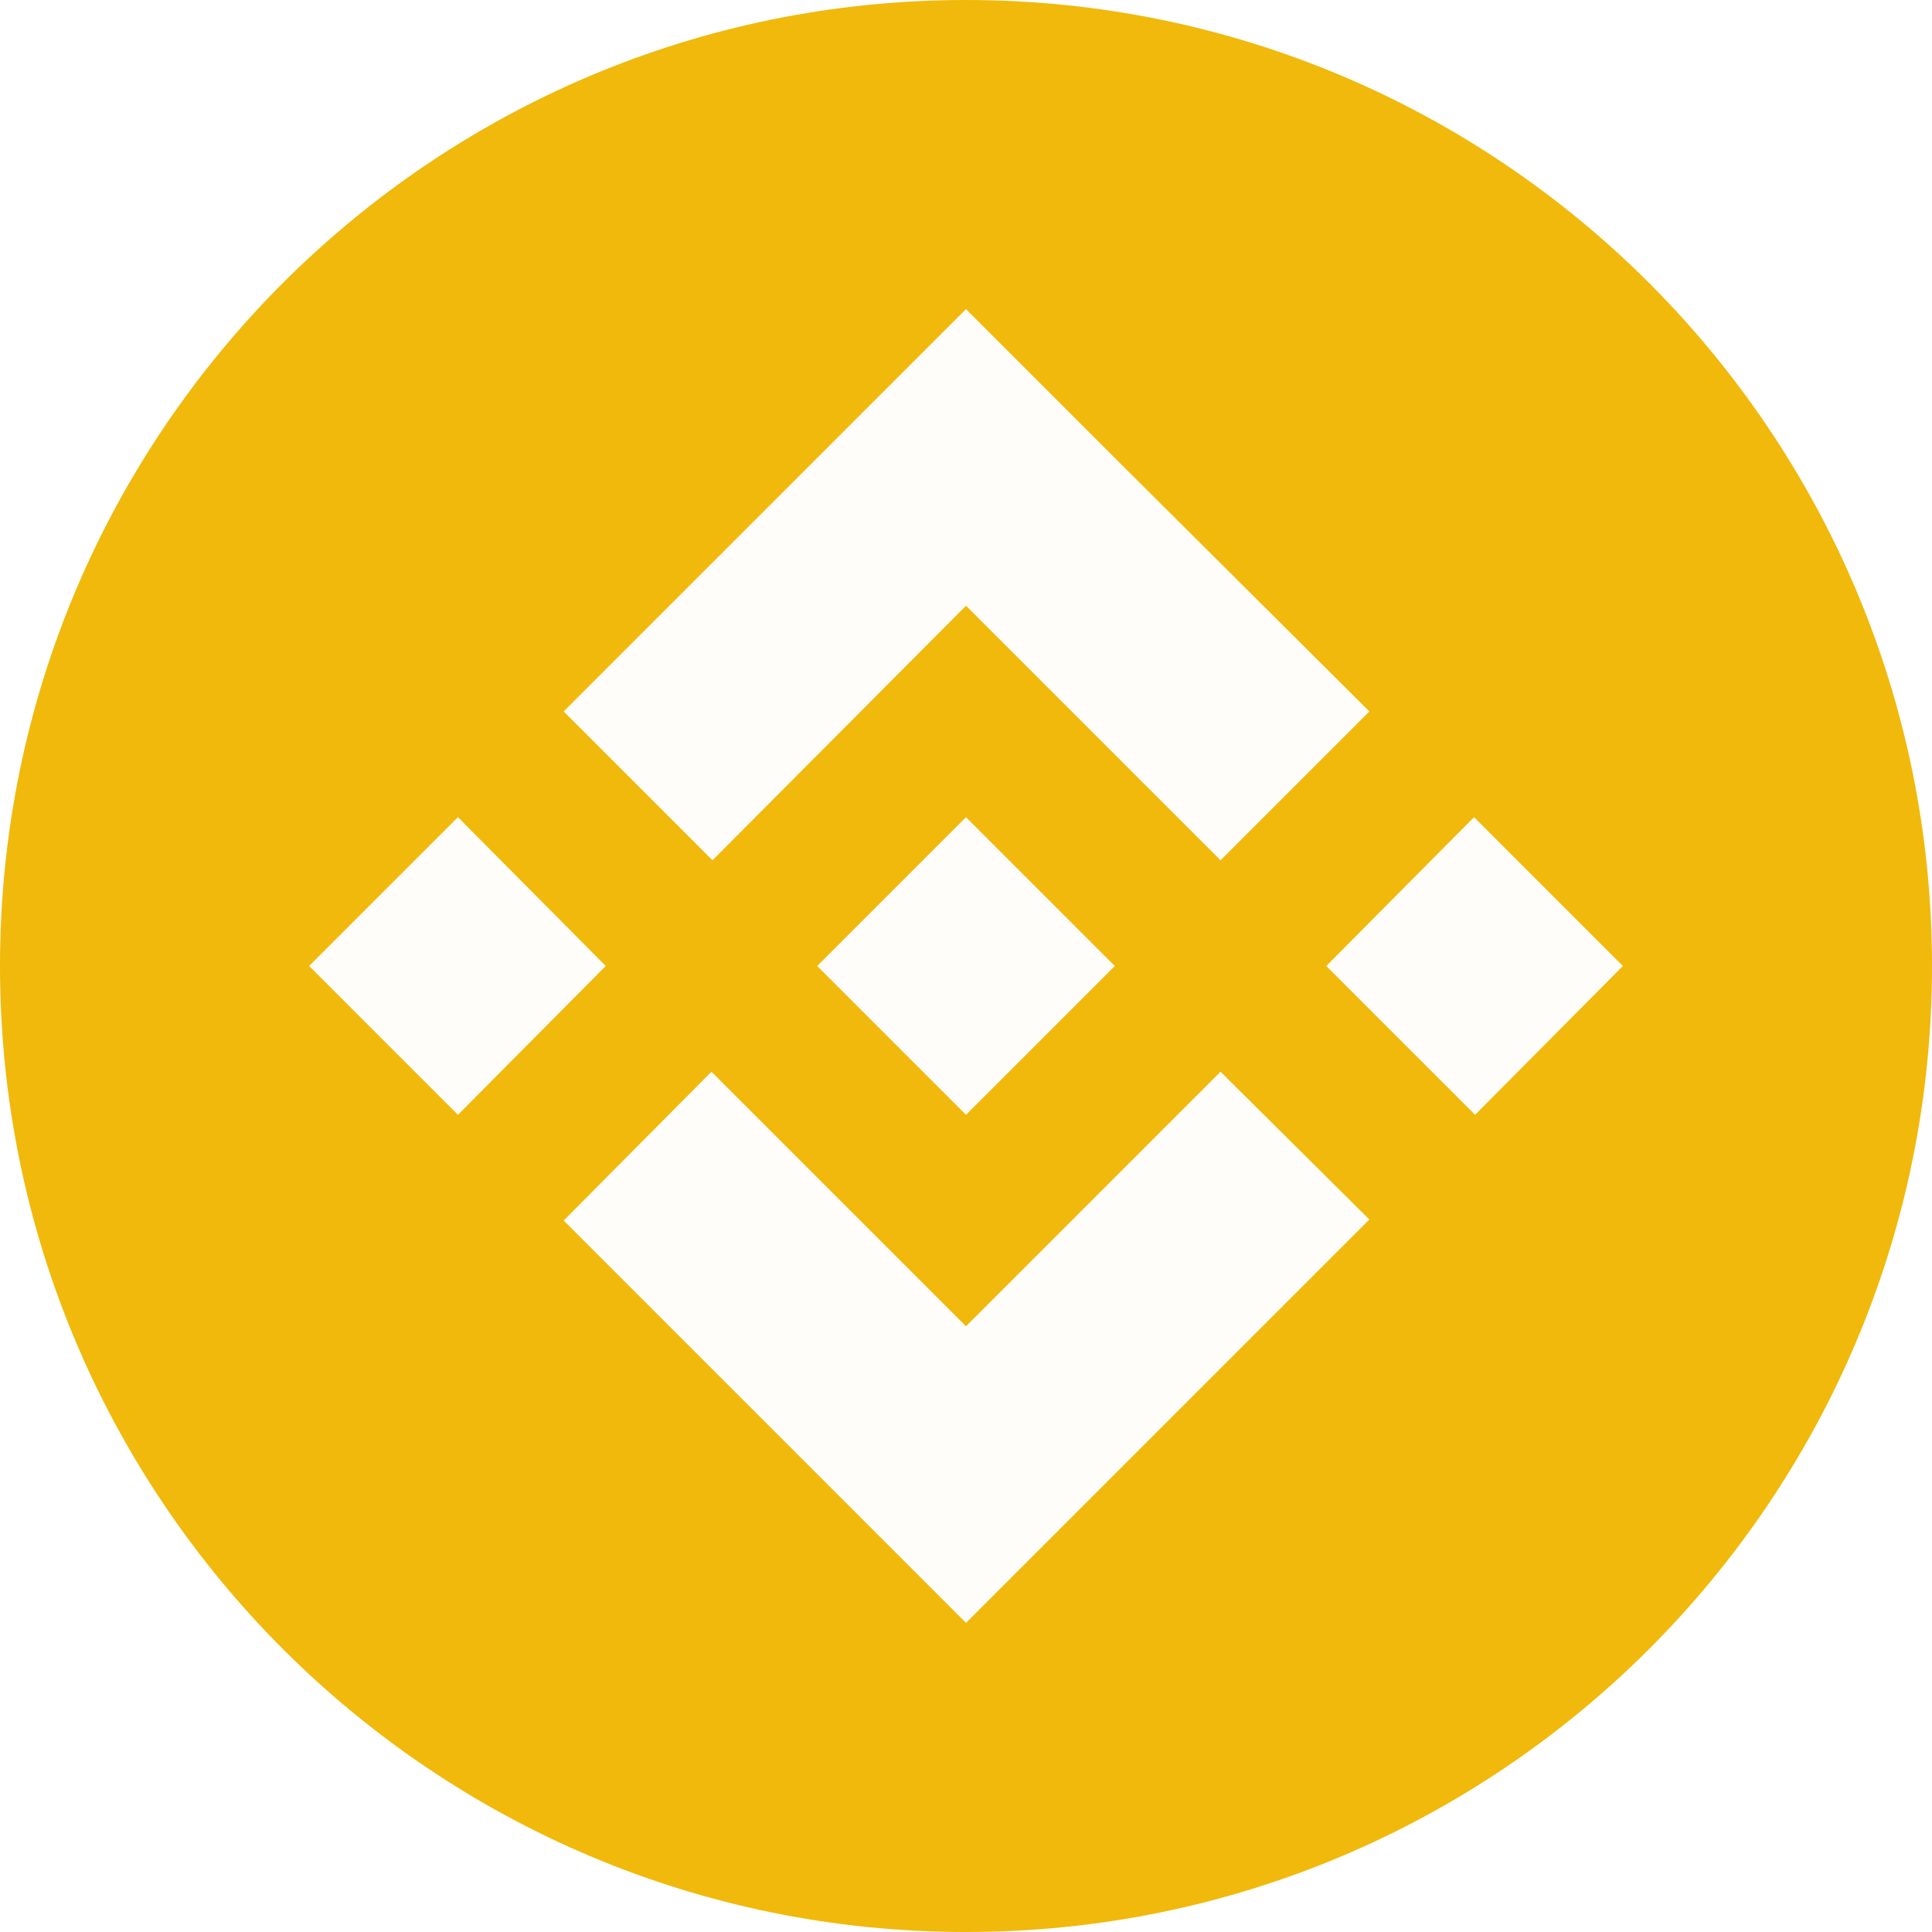
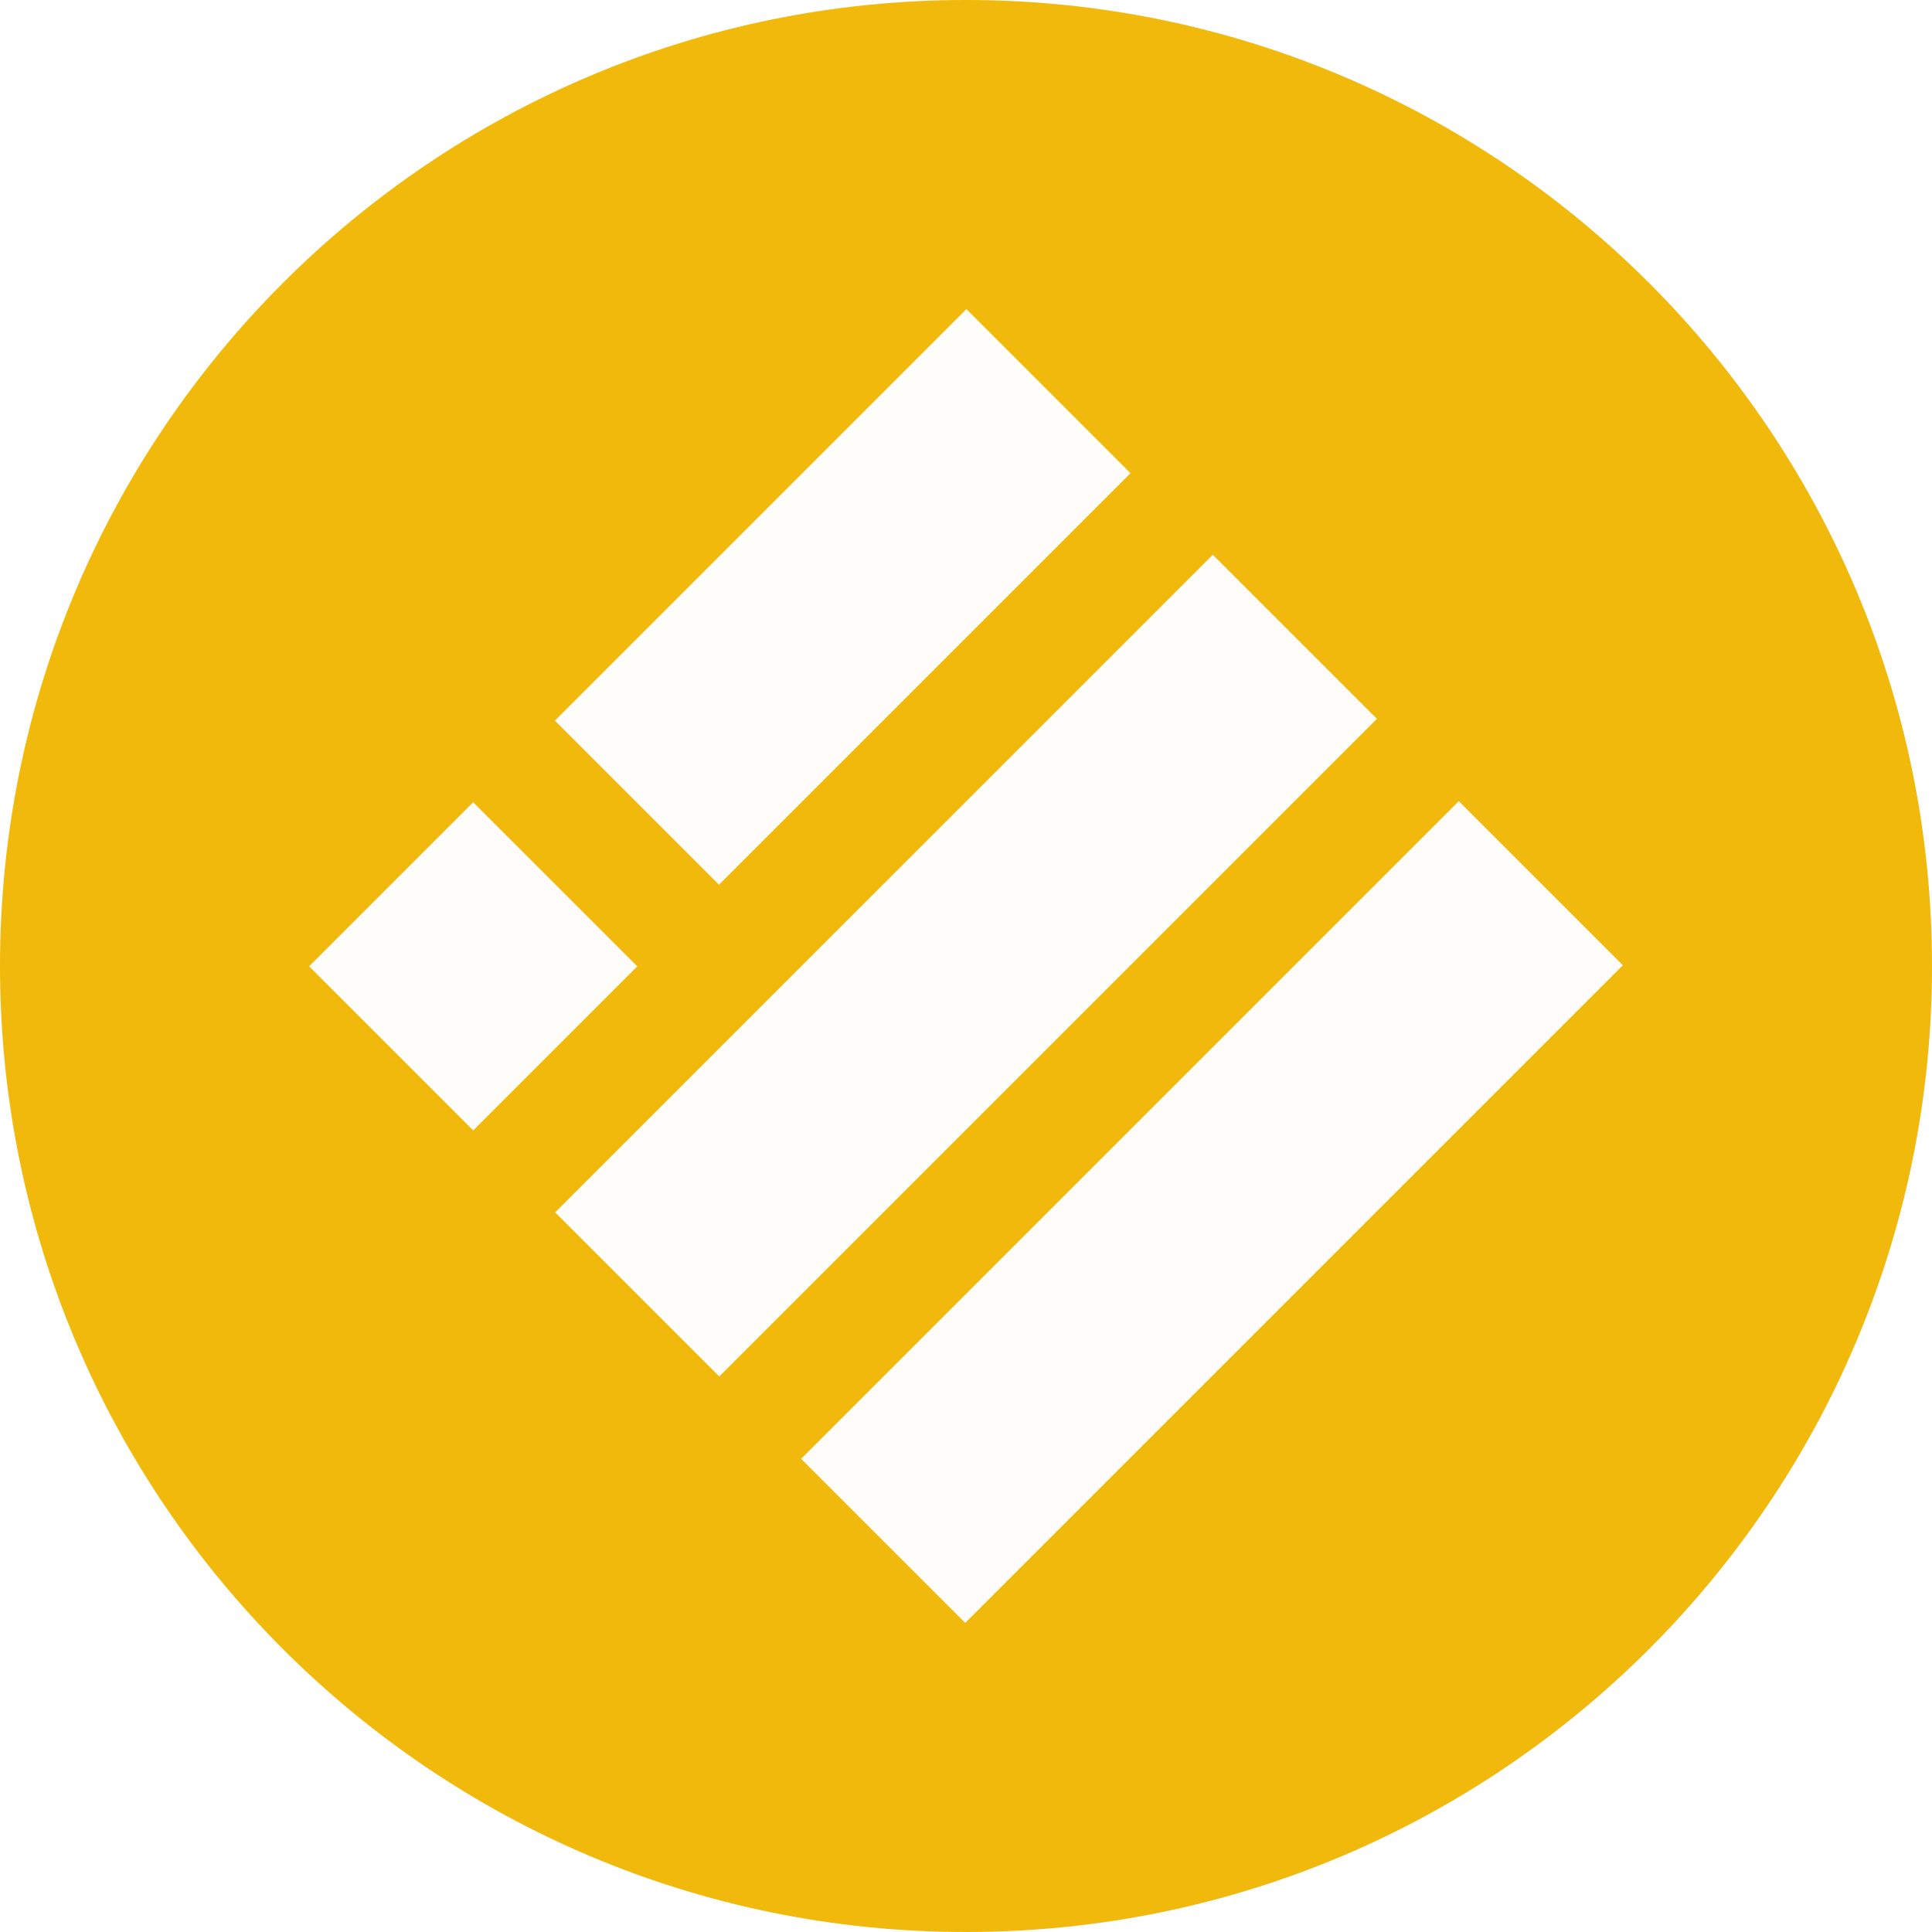
<svg xmlns="http://www.w3.org/2000/svg" width="96" height="96" fill="none" viewBox="0 0 96 96">
  <circle cx="48" cy="48" r="48" fill="#F0B90B" />
-   <path fill="#FFFDFA" d="M30.099 48L22.755 55.395L15.36 48L22.755 40.605L30.099 48ZM48 30.099L60.648 42.747L68.043 35.352L55.395 22.755L48 15.36L40.605 22.755L28.008 35.352L35.403 42.747L48 30.099ZM73.245 40.605L65.901 48L73.296 55.395L80.64 48L73.245 40.605ZM48 65.901L35.352 53.253L28.008 60.648L40.656 73.296L48 80.64L55.395 73.245L68.043 60.597L60.648 53.253L48 65.901ZM48 55.395L55.395 48L48 40.605L40.605 48L48 55.395Z" />
+   <path fill="#FFFDFA" fill-rule="evenodd" d="M27.572 35.808L48.02 15.36L56.173 23.513L35.725 43.961L27.572 35.808ZM27.587 60.243L60.265 27.565L68.418 35.718L35.74 68.396L27.587 60.243ZM72.486 39.809L39.808 72.487L47.961 80.641L80.639 47.963L72.486 39.809ZM15.36 48.017L23.513 39.864L31.667 48.017L23.513 56.17L15.36 48.017Z" clip-rule="evenodd" />
</svg>
